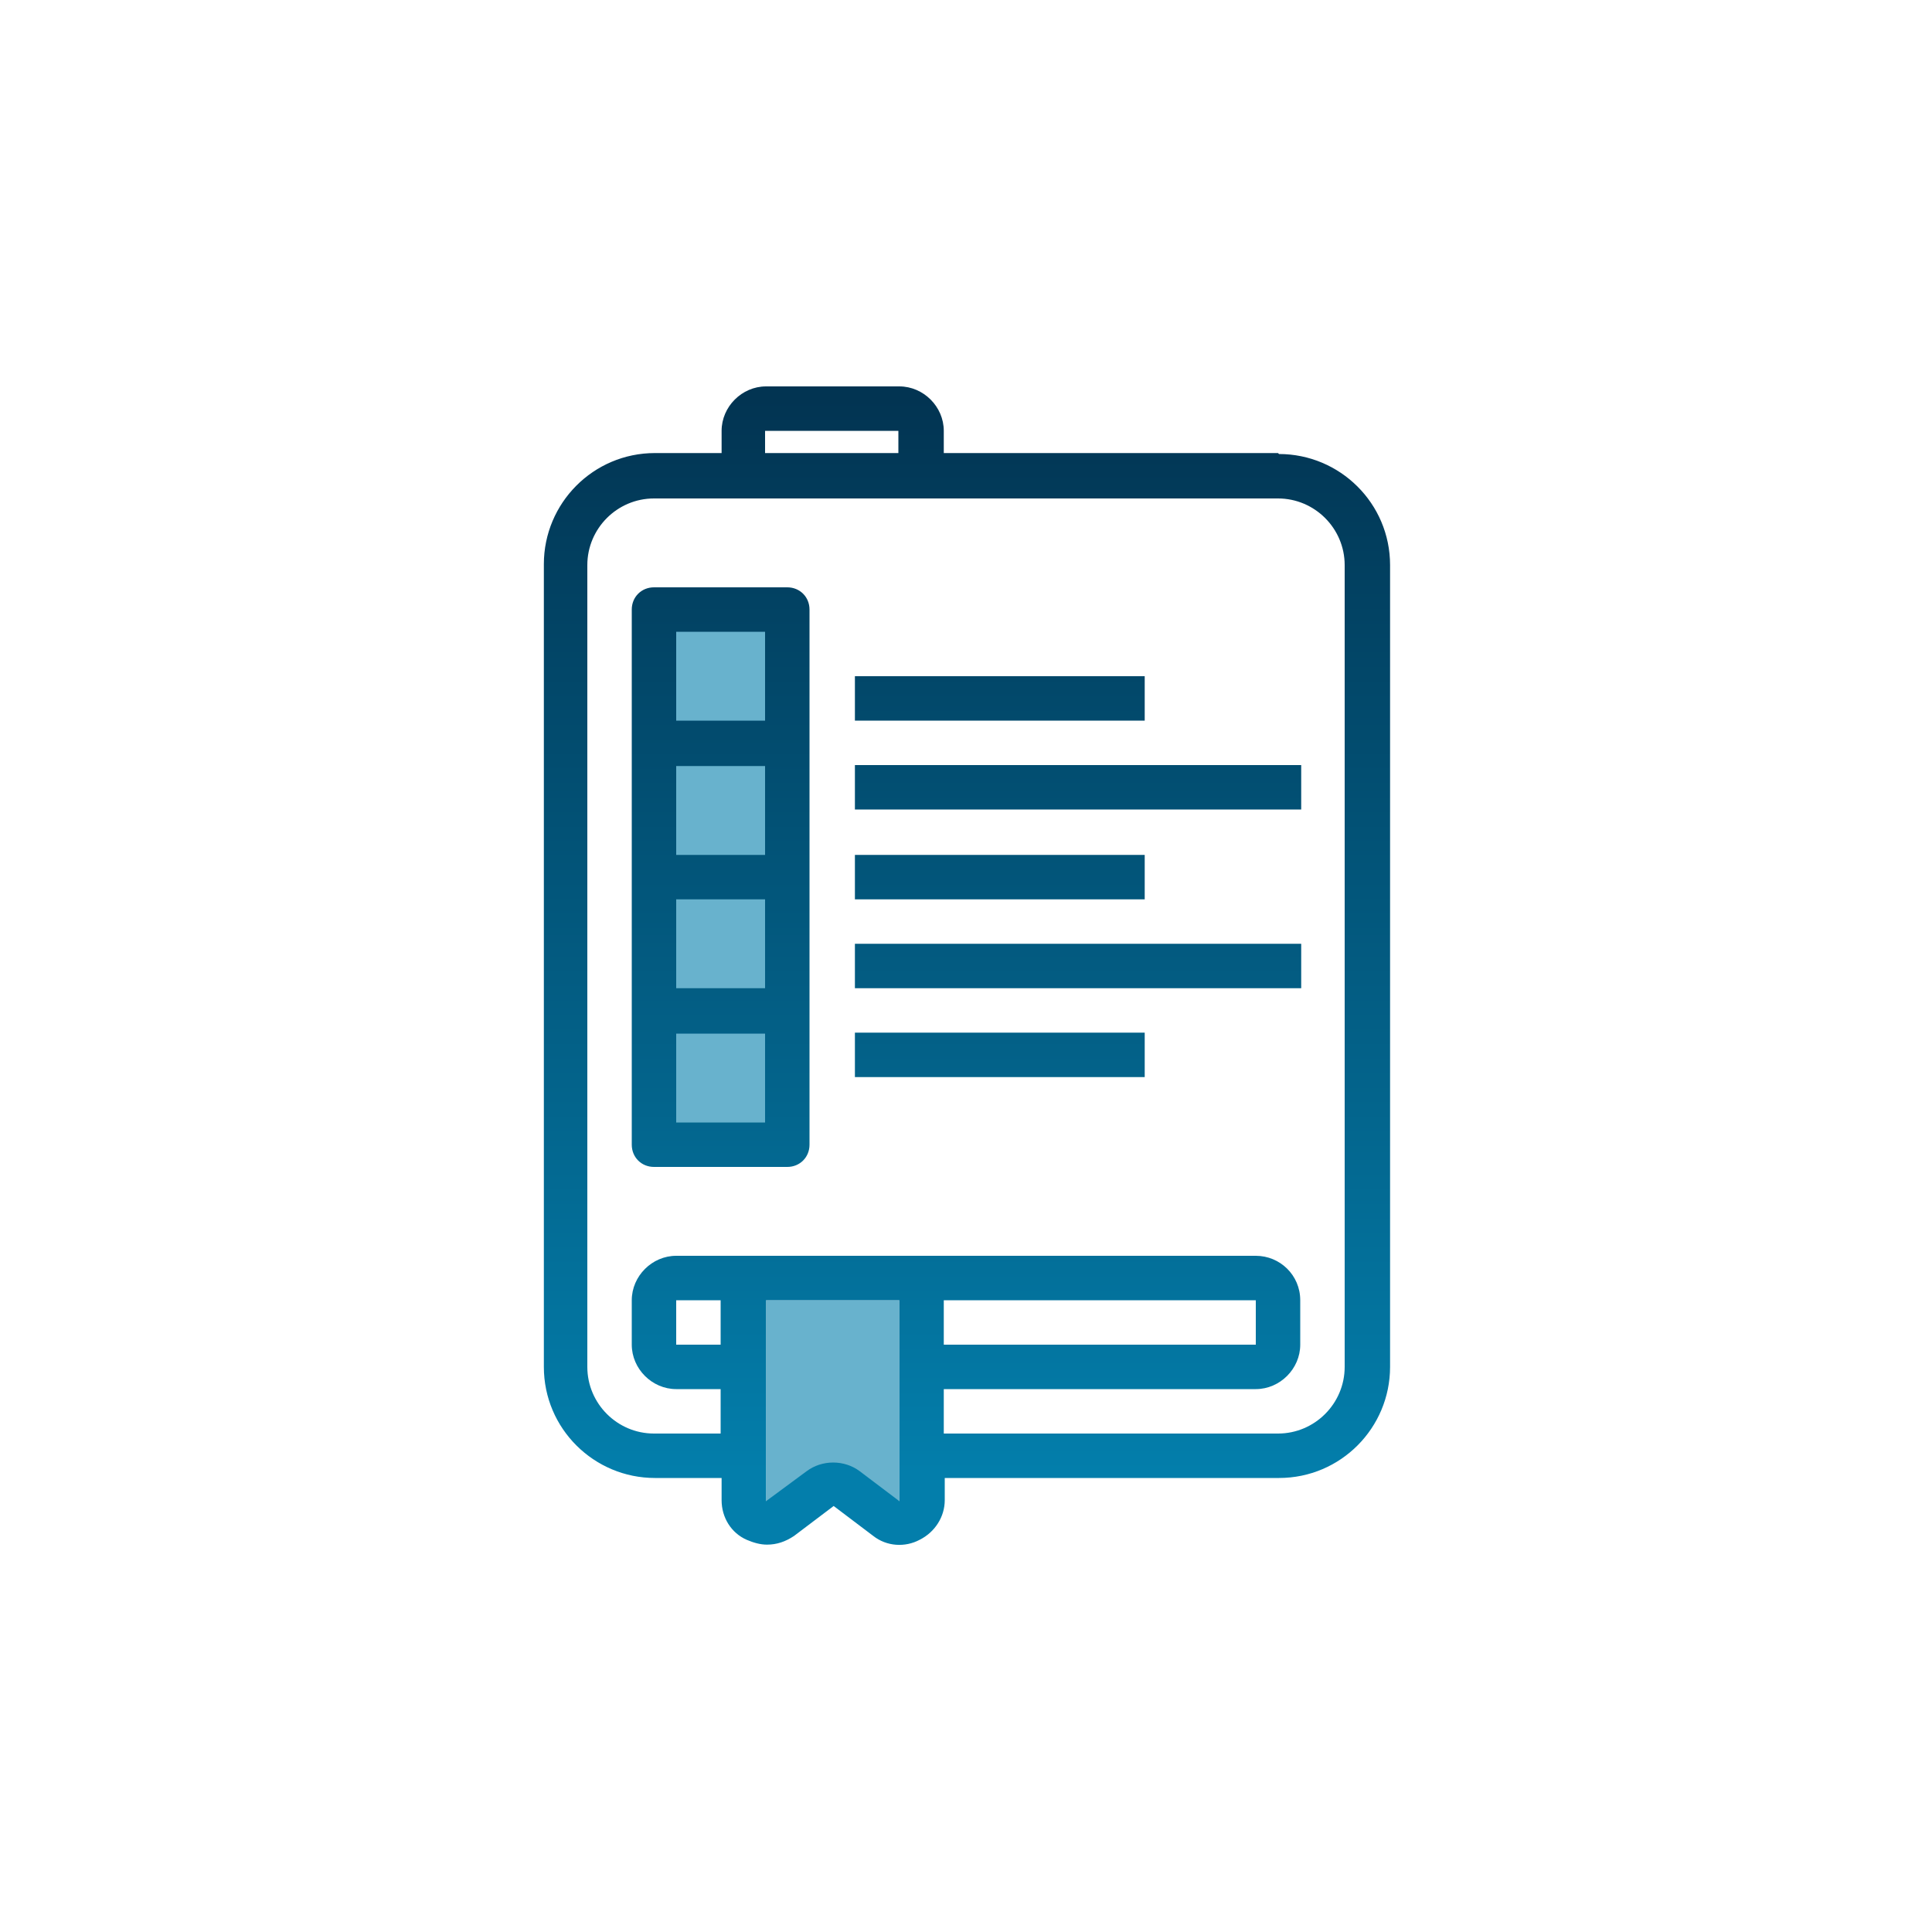
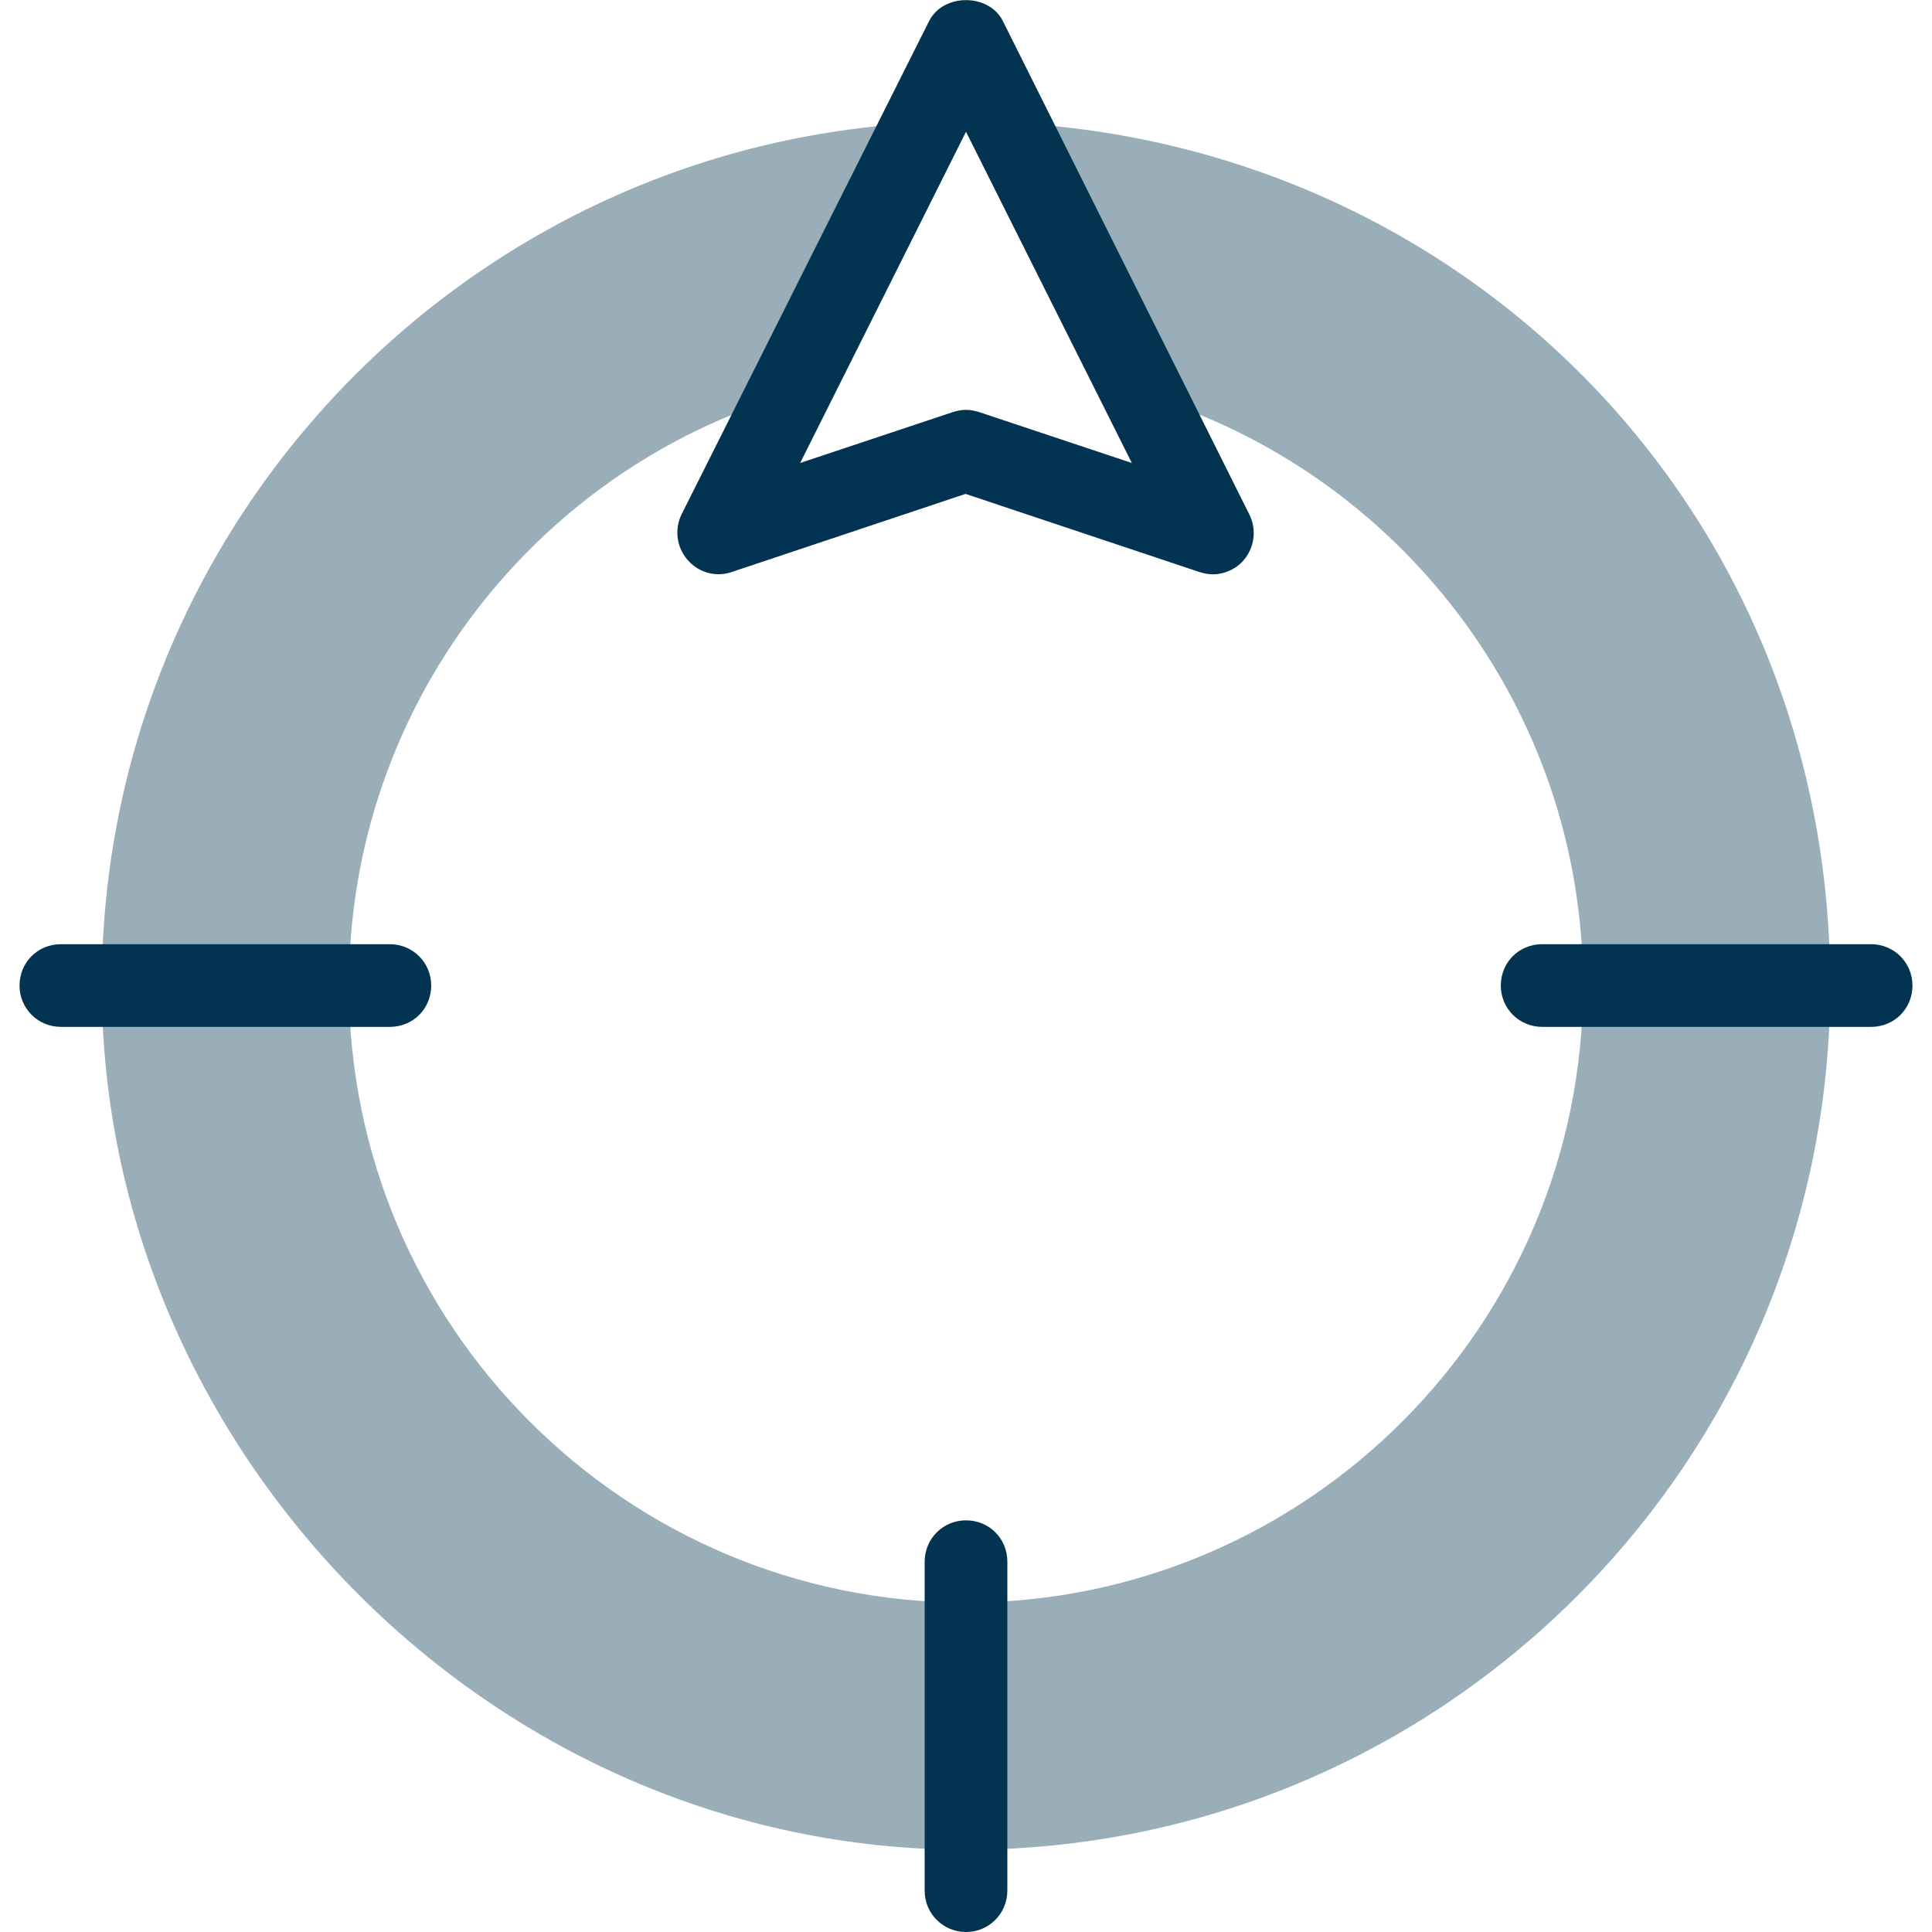
- <svg xmlns="http://www.w3.org/2000/svg" xmlns:xlink="http://www.w3.org/1999/xlink" id="Layer_1" viewBox="0 0 20 20">
+ <svg xmlns="http://www.w3.org/2000/svg" id="a" viewBox="0 0 42.52 42.52">
  <defs>
-     <style>
-       .cls-1 {
-         fill: url(#linear-gradient-7);
-       }
- 
-       .cls-2 {
-         fill: url(#linear-gradient-5);
-       }
- 
-       .cls-3 {
-         fill: url(#linear-gradient-6);
-       }
- 
-       .cls-4 {
-         fill: url(#linear-gradient-4);
-       }
- 
-       .cls-5 {
-         fill: url(#linear-gradient-3);
-       }
- 
-       .cls-6 {
-         fill: url(#linear-gradient-2);
-       }
- 
-       .cls-7 {
-         fill: url(#linear-gradient);
-       }
- 
-       .cls-8 {
-         fill: #68b2cd;
-       }
-     </style>
-     <linearGradient id="linear-gradient" x1="10" y1="352.01" x2="10" y2="340.9" gradientTransform="translate(0 356.14) scale(1 -1)" gradientUnits="userSpaceOnUse">
-       <stop offset="0" stop-color="#023452" />
-       <stop offset="1" stop-color="#037eab" />
-     </linearGradient>
-     <linearGradient id="linear-gradient-2" x1="7.46" x2="7.46" y2="340.9" xlink:href="#linear-gradient" />
-     <linearGradient id="linear-gradient-3" x1="10.35" y1="352.01" x2="10.35" y2="340.9" xlink:href="#linear-gradient" />
-     <linearGradient id="linear-gradient-4" x1="11.15" y1="352.01" x2="11.15" y2="340.9" xlink:href="#linear-gradient" />
-     <linearGradient id="linear-gradient-5" x1="10.35" y1="352.01" x2="10.35" y2="340.9" xlink:href="#linear-gradient" />
-     <linearGradient id="linear-gradient-6" x1="11.15" y1="352.01" x2="11.15" y2="340.9" xlink:href="#linear-gradient" />
-     <linearGradient id="linear-gradient-7" x1="10.35" y1="352.01" x2="10.35" y2="340.9" xlink:href="#linear-gradient" />
+     <style>.b{fill:#9aaeba;}.c{fill:#023452;}</style>
  </defs>
-   <rect class="cls-8" x="6.77" y="6.31" width="1.38" height="5.54" />
-   <path class="cls-8" d="M9.31,15.54l-.69-.23-.69.23v-2.08h1.38v2.08Z" />
-   <path class="cls-7" d="M13.23,4.69h-3.46v-.23c0-.25-.21-.46-.46-.46h-1.38c-.25,0-.46.21-.46.46v.23h-.69c-.64,0-1.15.52-1.15,1.15v8.31c0,.64.52,1.15,1.15,1.15h.69v.23c0,.18.1.34.26.41.07.03.14.05.21.05.1,0,.19-.03.28-.09l.41-.31.41.31c.14.11.33.12.48.04.16-.08.26-.24.26-.41v-.23h3.46c.64,0,1.15-.52,1.15-1.15V5.85c0-.64-.52-1.15-1.15-1.15ZM7.92,4.46h1.38v.23h-1.38v-.23ZM7.46,13.92h-.46v-.46h.46v.46ZM9.31,15.54l-.41-.31c-.16-.12-.39-.12-.55,0l-.42.31v-2.08h1.38v2.08ZM13.92,14.15c0,.38-.31.69-.69.69h-3.46v-.46h3.23c.25,0,.46-.21.46-.46v-.46c0-.26-.21-.46-.46-.46h-6c-.25,0-.46.21-.46.46v.46c0,.25.21.46.46.46h.46v.46h-.69c-.38,0-.69-.31-.69-.69V5.85c0-.38.31-.69.69-.69h6.46c.38,0,.69.31.69.69v8.31ZM9.77,13.92v-.46h3.23v.46h-3.23Z" />
-   <path class="cls-6" d="M8.15,6.08h-1.38c-.13,0-.23.1-.23.23v5.54c0,.13.1.23.23.23h1.38c.13,0,.23-.1.23-.23v-5.54c0-.13-.1-.23-.23-.23ZM7.92,11.62h-.92v-.92h.92v.92ZM7.92,10.23h-.92v-.92h.92v.92ZM7.92,8.85h-.92v-.92h.92v.92ZM7.92,7.46h-.92v-.92h.92v.92Z" />
-   <rect class="cls-5" x="8.85" y="7" width="3" height=".46" />
-   <rect class="cls-4" x="8.85" y="7.92" width="4.62" height=".46" />
-   <rect class="cls-2" x="8.85" y="8.85" width="3" height=".46" />
-   <rect class="cls-3" x="8.85" y="9.77" width="4.62" height=".46" />
-   <rect class="cls-1" x="8.85" y="10.69" width="3" height=".46" />
+   <path class="b" d="M22.17,2.7l3,5.99c5.59,1.68,9.67,6.87,9.67,13,0,7.49-6.09,13.58-13.58,13.58s-13.58-6.09-13.58-13.58c0-6.13,4.08-11.33,9.67-13l3-5.99C10.28,3.17,2.24,11.51,2.24,21.69s8.53,19.02,19.02,19.02,19.02-8.53,19.02-19.02S32.23,3.17,22.17,2.7Z" />
+   <path class="c" d="M8.58,22.6H1.34c-.5,0-.91-.4-.91-.91s.4-.91.91-.91h7.24c.5,0,.91.4.91.91s-.4.91-.91.91Z" />
+   <path class="c" d="M21.26,42.52c-.5,0-.91-.4-.91-.91v-7.24c0-.5.4-.91.91-.91s.91.4.91.91v7.24c0,.5-.4.91-.91.91Z" />
+   <path class="c" d="M41.18,22.6h-7.24c-.5,0-.91-.4-.91-.91s.4-.91.91-.91h7.24c.5,0,.91.4.91.91s-.4.91-.91.91Z" />
+   <path class="c" d="M26.69,12.64c-.1,0-.19-.02-.29-.05l-5.15-1.72-5.15,1.72c-.35.12-.73.01-.97-.27-.24-.28-.29-.67-.13-1L20.45.46c.31-.61,1.31-.61,1.62,0l5.43,10.87c.16.33.11.72-.13,1-.17.2-.43.31-.68.31ZM21.26,9.02c.1,0,.19.02.29.05l3.36,1.12-3.65-7.29-3.65,7.29,3.36-1.12c.09-.03.19-.05.29-.05Z" />
</svg>
